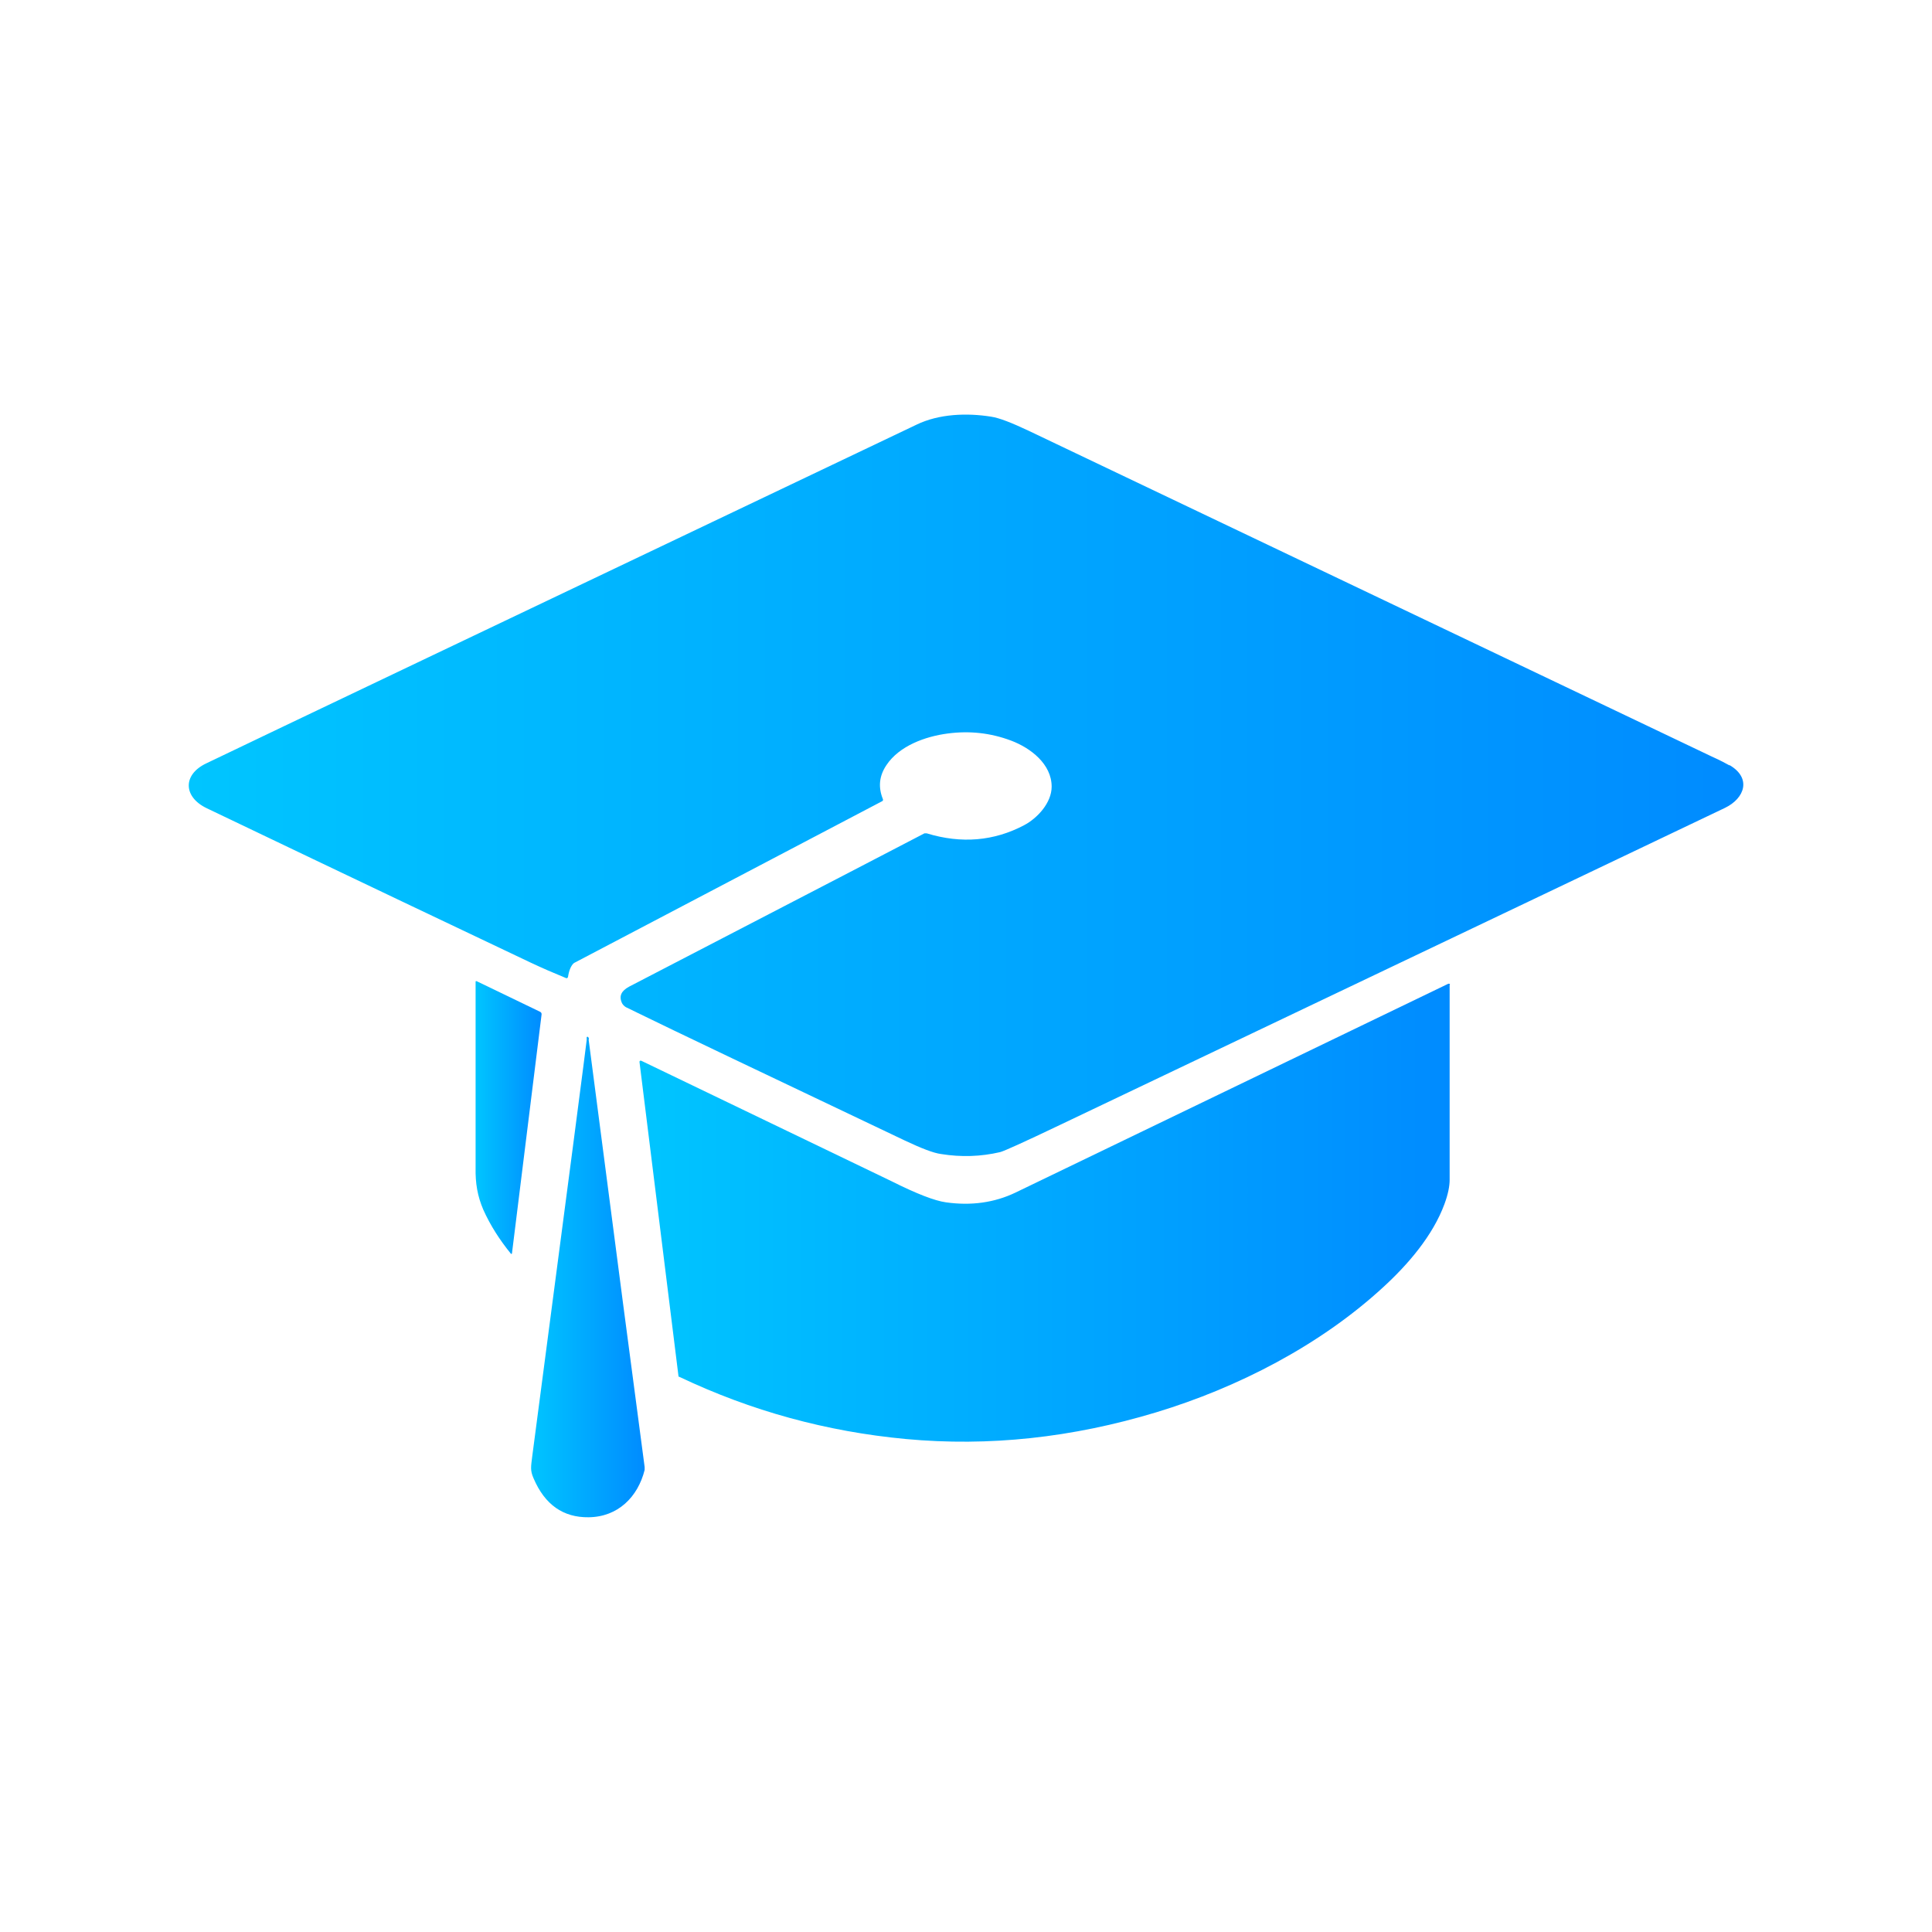
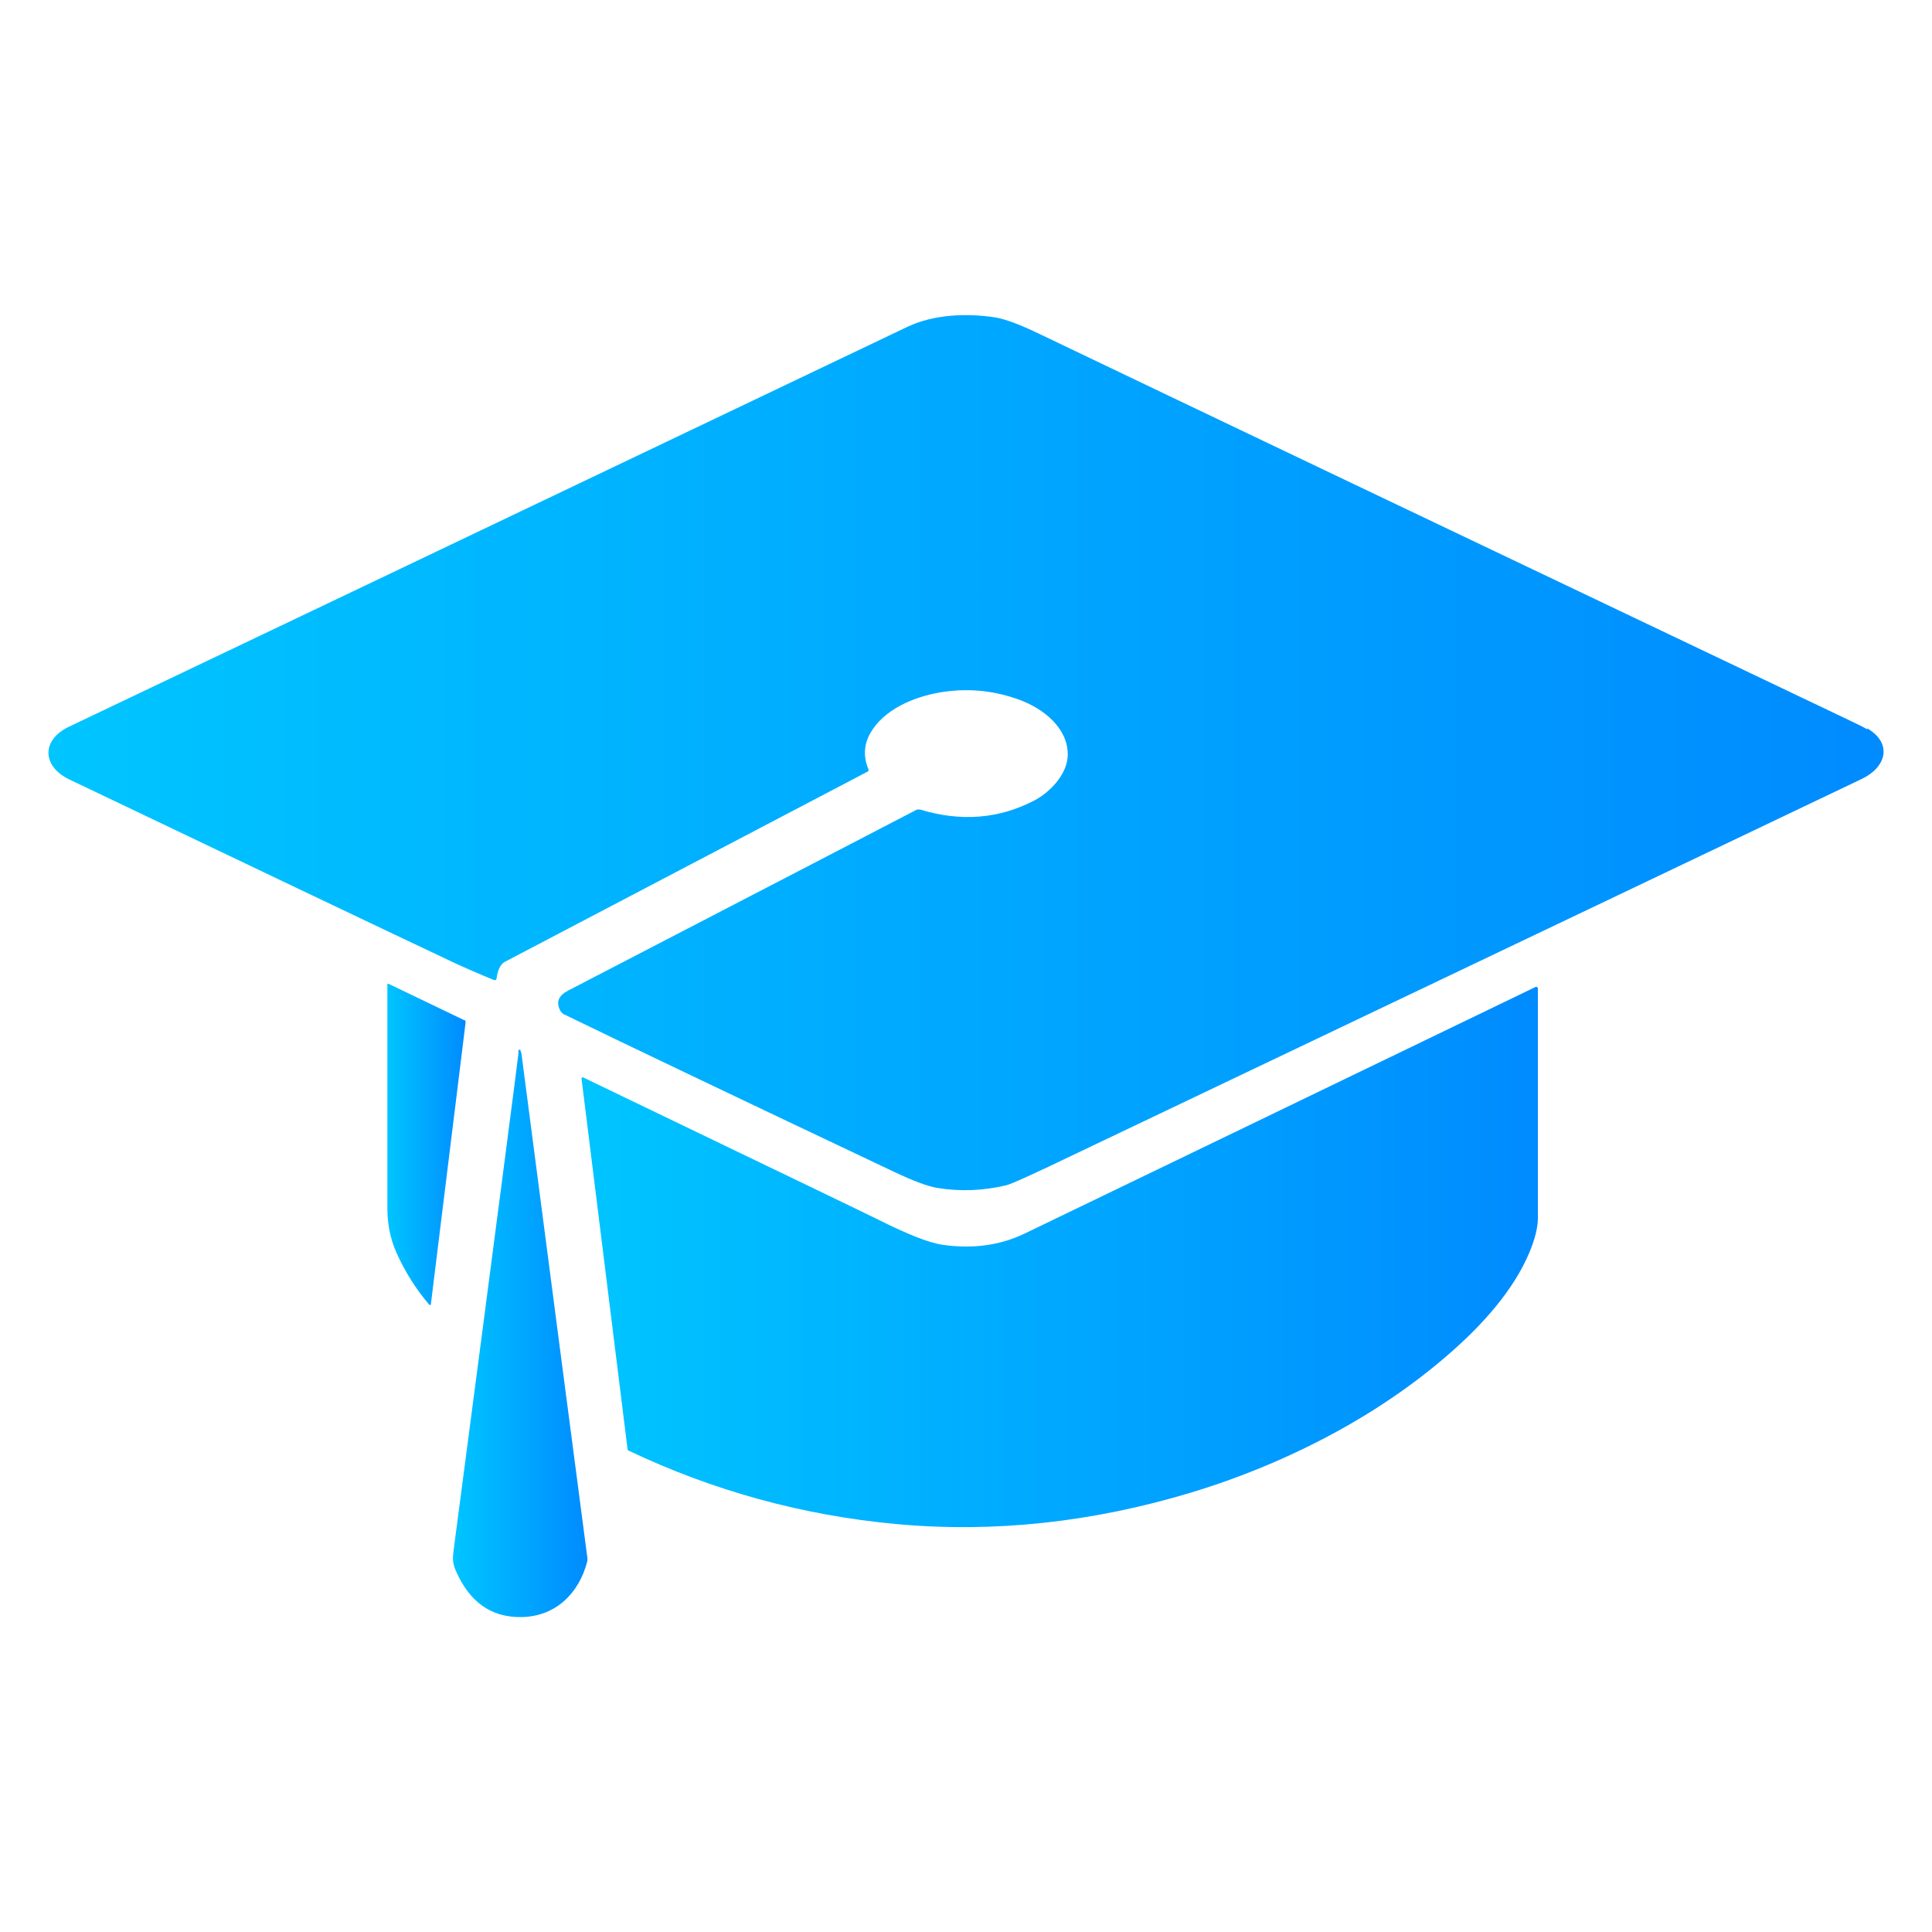
- <svg xmlns="http://www.w3.org/2000/svg" xmlns:xlink="http://www.w3.org/1999/xlink" id="Layer_4" version="1.1" viewBox="0 0 600 600">
+ <svg xmlns="http://www.w3.org/2000/svg" xmlns:xlink="http://www.w3.org/1999/xlink" id="Layer_4" width="600" height="600" version="1.1" viewBox="0 0 600 600">
  <defs>
    <style>
      .st0 {
        fill: url(#_ÂÁ_Ï_ÌÌ_È_ËÂÌÚ_163);
      }

      .st1 {
        fill: url(#_ÂÁ_Ï_ÌÌ_È_ËÂÌÚ_161);
      }

      .st2 {
        fill: url(#_ÂÁ_Ï_ÌÌ_È_ËÂÌÚ_162);
      }

      .st3 {
        fill: url(#_ÂÁ_Ï_ÌÌ_È_ËÂÌÚ_16);
      }
    </style>
-     <linearGradient id="_ÂÁ_Ï_ÌÌ_È_ËÂÌÚ_16" data-name="¡ÂÁ˚ÏˇÌÌ˚È „‡‰ËÂÌÚ 16" x1="58.6" y1="244" x2="541.4" y2="244" gradientUnits="userSpaceOnUse">
+     <linearGradient id="_ÂÁ_Ï_ÌÌ_È_ËÂÌÚ_16" data-name="¡ÂÁ˚ÏˇÌÌ˚È „‡‰ËÂÌÚ 16" x1="15" y1="233.9" x2="585" y2="233.9" gradientUnits="userSpaceOnUse">
      <stop offset="0" stop-color="#00c5ff" />
      <stop offset="1" stop-color="#008bff" />
    </linearGradient>
-     <linearGradient id="_ÂÁ_Ï_ÌÌ_È_ËÂÌÚ_161" data-name="¡ÂÁ˚ÏˇÌÌ˚È „‡‰ËÂÌÚ 16" x1="165" y1="396.6" x2="200.4" y2="396.6" xlink:href="#_ÂÁ_Ï_ÌÌ_È_ËÂÌÚ_16" />
-     <linearGradient id="_ÂÁ_Ï_ÌÌ_È_ËÂÌÚ_162" data-name="¡ÂÁ˚ÏˇÌÌ˚È „‡‰ËÂÌÚ 16" x1="147.7" y1="347" x2="168.3" y2="347" xlink:href="#_ÂÁ_Ï_ÌÌ_È_ËÂÌÚ_16" />
-     <linearGradient id="_ÂÁ_Ï_ÌÌ_È_ËÂÌÚ_163" data-name="¡ÂÁ˚ÏˇÌÌ˚È „‡‰ËÂÌÚ 16" x1="198.7" y1="376.6" x2="450.4" y2="376.6" xlink:href="#_ÂÁ_Ï_ÌÌ_È_ËÂÌÚ_16" />
+     <linearGradient id="_ÂÁ_Ï_ÌÌ_È_ËÂÌÚ_161" data-name="¡ÂÁ˚ÏˇÌÌ˚È „‡‰ËÂÌÚ 16" x1="140.7" y1="414" x2="182.4" y2="414" xlink:href="#_ÂÁ_Ï_ÌÌ_È_ËÂÌÚ_16" />
+     <linearGradient id="_ÂÁ_Ï_ÌÌ_È_ËÂÌÚ_162" data-name="¡ÂÁ˚ÏˇÌÌ˚È „‡‰ËÂÌÚ 16" x1="120.2" y1="355.5" x2="144.6" y2="355.5" xlink:href="#_ÂÁ_Ï_ÌÌ_È_ËÂÌÚ_16" />
+     <linearGradient id="_ÂÁ_Ï_ÌÌ_È_ËÂÌÚ_163" data-name="¡ÂÁ˚ÏˇÌÌ˚È „‡‰ËÂÌÚ 16" x1="180.5" y1="390.4" x2="477.5" y2="390.4" xlink:href="#_ÂÁ_Ï_ÌÌ_È_ËÂÌÚ_16" />
  </defs>
-   <path class="st3" d="M537.1,237.7c-.9-.5-2.7-1.5-5.6-2.8-105.3-50.2-175.9-83.9-212-101.1-5.3-2.5-9.1-4-11.7-4.4-7.5-1.2-16.2-.9-23.2,2.5-128.4,61.2-201.9,96.2-220.6,105.2-7.3,3.5-7.1,10.4.2,13.9,47.2,22.6,80.7,38.5,100.5,47.9,3.6,1.7,7.3,3.3,11.2,4.9,0,0,0,0,0,0,.2,0,.4-.1.5-.4.3-2,.9-3.4,1.7-4.2.1,0,.2-.2.3-.2l95.6-50.2c.2-.1.3-.4.2-.6-1.5-3.7-1.2-7.2,1.1-10.6,4-6,12.1-8.9,19-9.8,6.8-.9,13.3-.2,19.7,2.2,6.1,2.3,12.6,7.3,12.6,14.3,0,5-4.4,9.8-8.6,12-9.3,4.9-19.4,5.8-30.2,2.5-.2,0-.5,0-.7,0-.4.2-30.9,16.1-91.7,47.6-2.4,1.3-3.3,2.9-2.2,5.2.3.5.7.9,1.2,1.2.1,0,1.4.7,3.7,1.8,10.4,5.1,38.1,18.3,82.9,39.6,5.1,2.4,8.9,3.9,11.3,4.2,6.2,1,12.3.8,18.3-.6,1.2-.3,7.4-3.1,18.5-8.4,121.1-57.7,190-90.6,206.6-98.5,6.2-3,8.3-9.3,1.4-13.3Z" />
-   <path class="st1" d="M182.9,322.8c0-.3-.1-.6-.3-.8,0,0,0,0-.2,0-.1,0-.2,0-.2.2,0,.3,0,.6,0,.8,0,.4-5.6,43.5-16.9,129.2-.4,3.3-.7,4.4.4,6.9,3.5,8.2,9.2,12.2,17.1,12.1,9.1-.1,15.3-6.3,17.4-14.7,0-.3,0-.6,0-.9-3-22.4-8.8-66.6-17.4-132.8Z" />
-   <path class="st2" d="M167.9,314.3l-19.9-9.6s0,0-.1,0c-.1,0-.2,0-.2.2,0,37.9,0,57.1,0,57.7-.1,4.9.6,8.9,2.4,13.1,2.2,4.9,5.1,9.4,8.6,13.7,0,0,0,0,.1,0,.1,0,.2,0,.2-.2l9.2-74.2c0-.3-.1-.6-.4-.7Z" />
-   <path class="st0" d="M450.3,305.7c0-.2-.3-.2-.5-.2-75.1,36.2-119.9,57.9-134.5,64.9-6.5,3.1-13.7,4.1-21.5,3-3.6-.5-9.2-2.7-16.8-6.5-1.3-.6-27.2-13.1-77.9-37.5,0,0-.1,0-.2,0-.2,0-.3.2-.3.4l12.1,97.5c0,.2.1.3.3.3,22.3,10.6,45.7,17,70.3,19.3,25.8,2.4,51.7-.4,77.8-8.3,25.4-7.7,50.8-20.8,70.3-38.7,7.9-7.2,15.6-16.2,19.2-26,1.1-3,1.6-5.5,1.6-7.5,0-12.1,0-32.3,0-60.4,0,0,0-.1,0-.1Z" />
+   <path class="st3" d="M579.9,226.5c-1-.6-3.2-1.7-6.6-3.3-124.3-59.2-207.7-99-250.3-119.4-6.2-3-10.8-4.7-13.8-5.2-8.8-1.4-19.2-1-27.4,2.9C130.3,173.8,43.5,215.2,21.4,225.7c-8.6,4.1-8.4,12.3.2,16.4,55.7,26.6,95.3,45.5,118.6,56.5,4.2,2,8.7,3.9,13.3,5.8,0,0,0,0,.1,0,.3,0,.5-.1.6-.4.3-2.4,1-4,2-4.9.1-.1.3-.2.4-.3l112.9-59.2c.2-.1.3-.4.2-.7-1.8-4.3-1.4-8.5,1.4-12.5,4.8-7,14.3-10.5,22.4-11.6,8-1.1,15.7-.2,23.3,2.6,7.2,2.7,14.8,8.6,14.8,16.9,0,5.9-5.2,11.5-10.2,14.2-11,5.8-22.9,6.8-35.7,2.9-.3,0-.6,0-.9,0-.4.2-36.5,19-108.3,56.2-2.9,1.5-3.9,3.4-2.6,6.1.3.6.8,1.1,1.4,1.4.2,0,1.6.8,4.4,2.1,12.3,6,44.9,21.6,97.9,46.7,6.1,2.9,10.5,4.5,13.3,5,7.3,1.2,14.5.9,21.6-.8,1.4-.3,8.7-3.6,21.8-9.9,143-68.2,224.3-106.9,243.9-116.3,7.4-3.5,9.8-10.9,1.7-15.7Z" />
+   <path class="st1" d="M161.8,326.9c0-.4-.2-.7-.3-.9,0,0-.1,0-.2,0-.1,0-.3.1-.3.2,0,.3,0,.7,0,1,0,.5-6.6,51.4-19.9,152.5-.5,3.9-.8,5.2.5,8.2,4.2,9.6,10.9,14.4,20.2,14.3,10.7-.1,18.1-7.4,20.6-17.4,0-.4.1-.7,0-1.1-3.5-26.4-10.3-78.7-20.5-156.8Z" />
+   <path class="st2" d="M144.1,316.8l-23.5-11.3s0,0-.1,0c-.1,0-.2.1-.2.2,0,44.7,0,67.4,0,68.1-.1,5.8.7,10.5,2.9,15.4,2.6,5.8,6,11.2,10.2,16.1,0,0,0,0,.1,0,.1,0,.2,0,.3-.2l10.8-87.6c0-.3-.1-.7-.5-.8Z" />
+   <path class="st0" d="M477.4,306.7c0-.2-.3-.3-.5-.2-88.6,42.8-141.5,68.3-158.7,76.6-7.7,3.7-16.1,4.8-25.4,3.5-4.2-.6-10.8-3.2-19.8-7.7-1.5-.8-32.1-15.5-91.9-44.3,0,0-.1,0-.2,0-.2,0-.4.2-.3.4l14.3,115.1c0,.2.1.3.3.4,26.3,12.5,54,20.1,83,22.8,30.4,2.8,61-.5,91.8-9.8,30-9.1,60-24.6,83-45.7,9.3-8.5,18.4-19.1,22.7-30.7,1.3-3.5,1.9-6.5,1.9-8.8,0-14.3,0-38.1,0-71.3,0,0,0-.1,0-.2Z" />
</svg>
